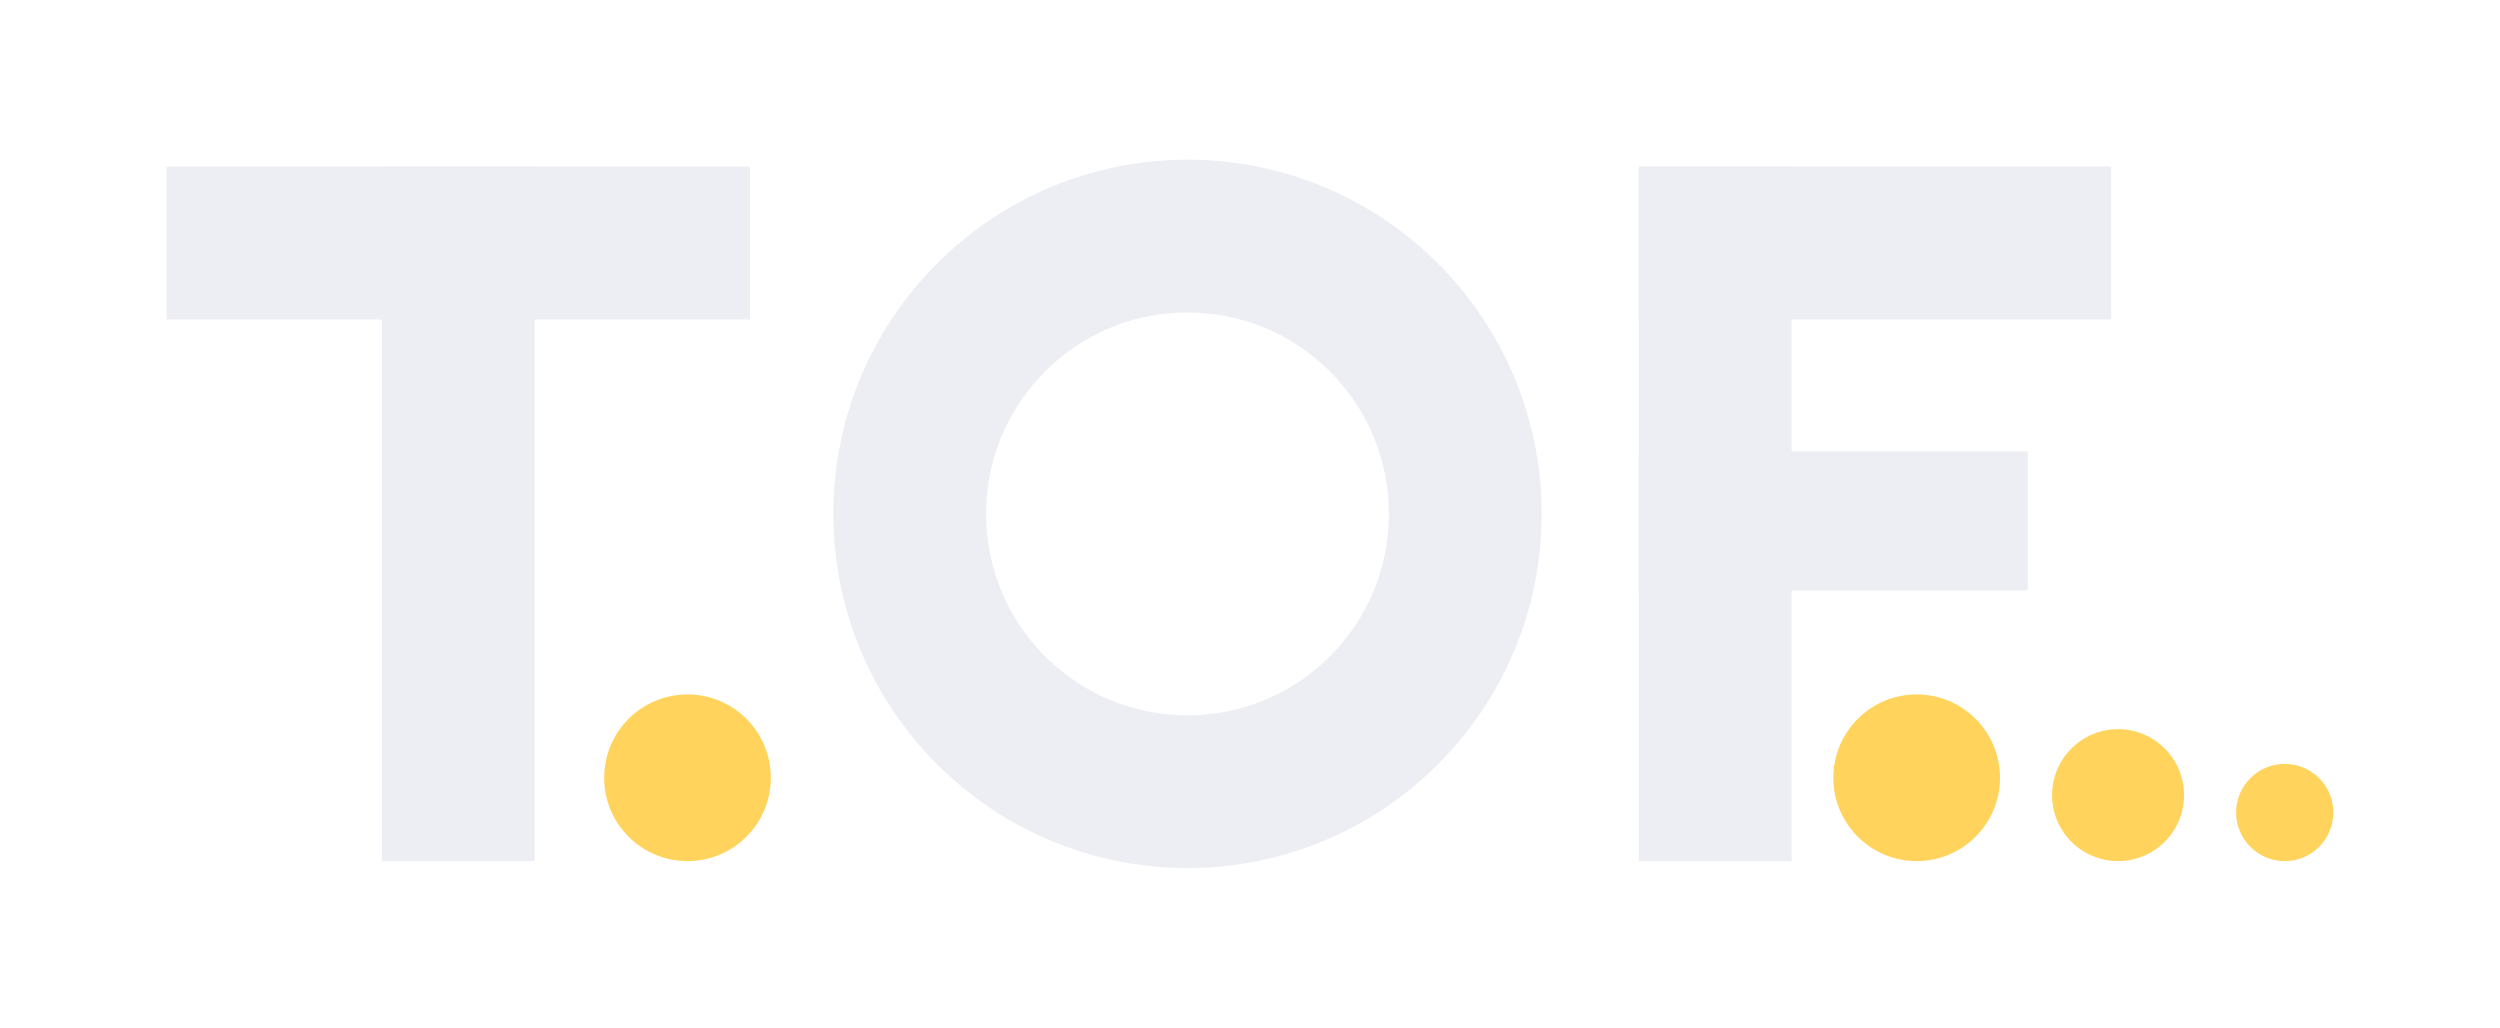
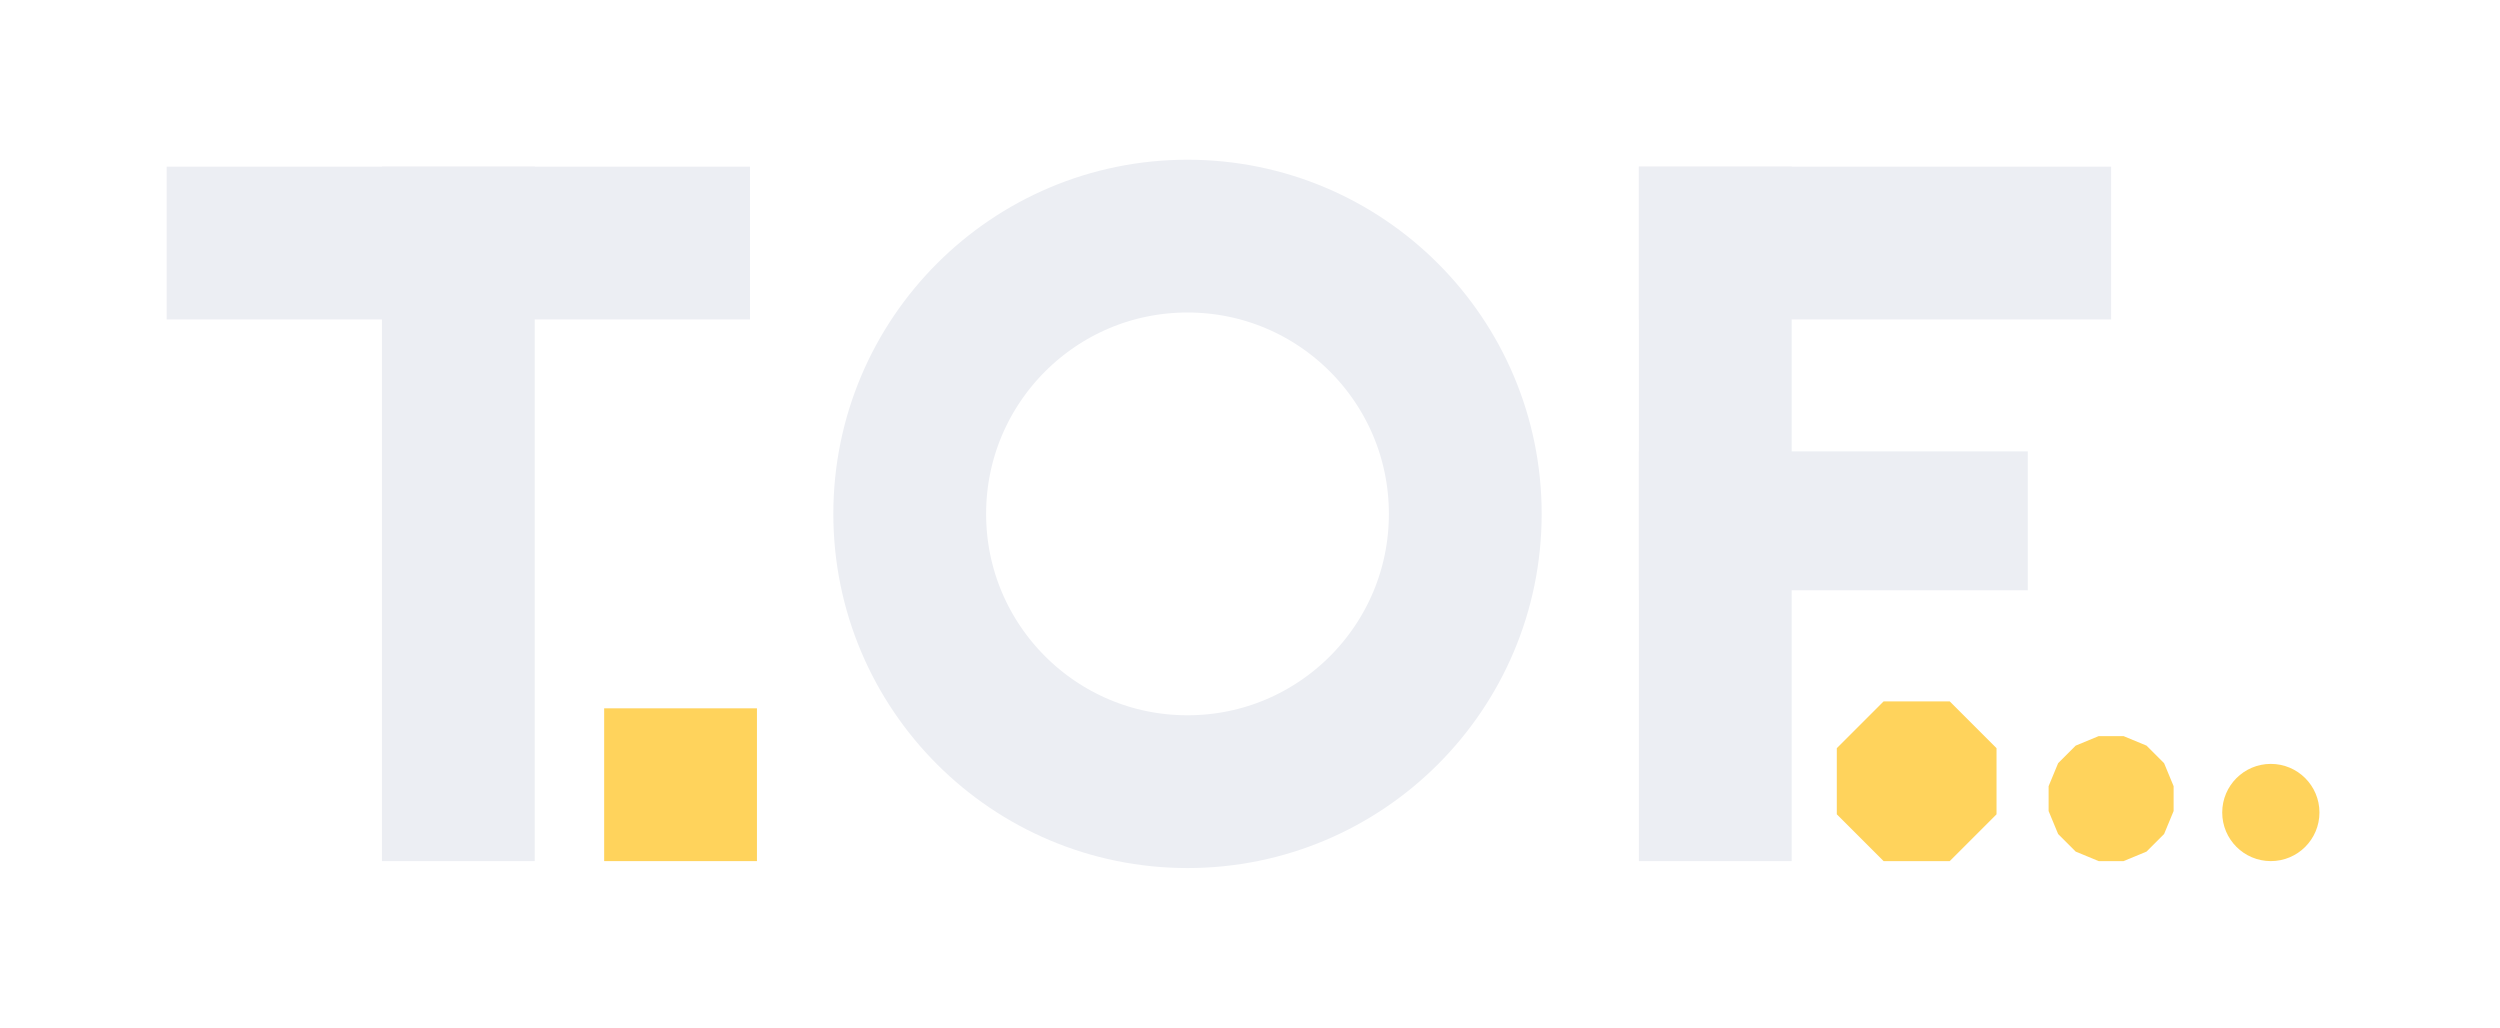
<svg xmlns="http://www.w3.org/2000/svg" viewBox="-24 -24 360 148">
  <rect x="0" y="0" width="84" height="22" fill="#eceef3" />
  <rect x="31" y="0" width="22" height="100" fill="#eceef3" />
-   <circle cx="75" cy="88" r="12" fill="#ffd35c" />
+   <polygon points="63.00,100.00 63.00,78.00 85.00,78.00 85.00,100.00" fill="#ffd35c" />
  <circle cx="147" cy="50" r="40.0" fill="none" stroke="#eceef3" stroke-width="22" />
  <rect x="212" y="0" width="22" height="100" fill="#eceef3" />
  <rect x="212" y="0" width="68" height="22" fill="#eceef3" />
  <rect x="212" y="41" width="56" height="20" fill="#eceef3" />
-   <circle cx="252" cy="88" r="12" fill="#ffd35c" />
-   <circle cx="281" cy="90.5" r="9.5" fill="#ffd35c" />
-   <circle cx="305" cy="93" r="7" fill="#ffd35c" />
+   <polygon points="247.24,100.00 240.50,93.26 240.50,83.74 247.24,77.00 256.76,77.00 263.50,83.74 263.50,93.26 256.76,100.00" fill="#ffd35c" />
+   <polygon points="278.21,100.00 274.90,98.63 272.37,96.10 271.00,92.79 271.00,89.21 272.37,85.90 274.90,83.37 278.21,82.00 281.79,82.00 285.10,83.37 287.63,85.90 289.00,89.21 289.00,92.79 287.63,96.10 285.10,98.63 281.79,100.00" fill="#ffd35c" />
+   <circle cx="303" cy="93" r="7" fill="#ffd35c" />
</svg>
